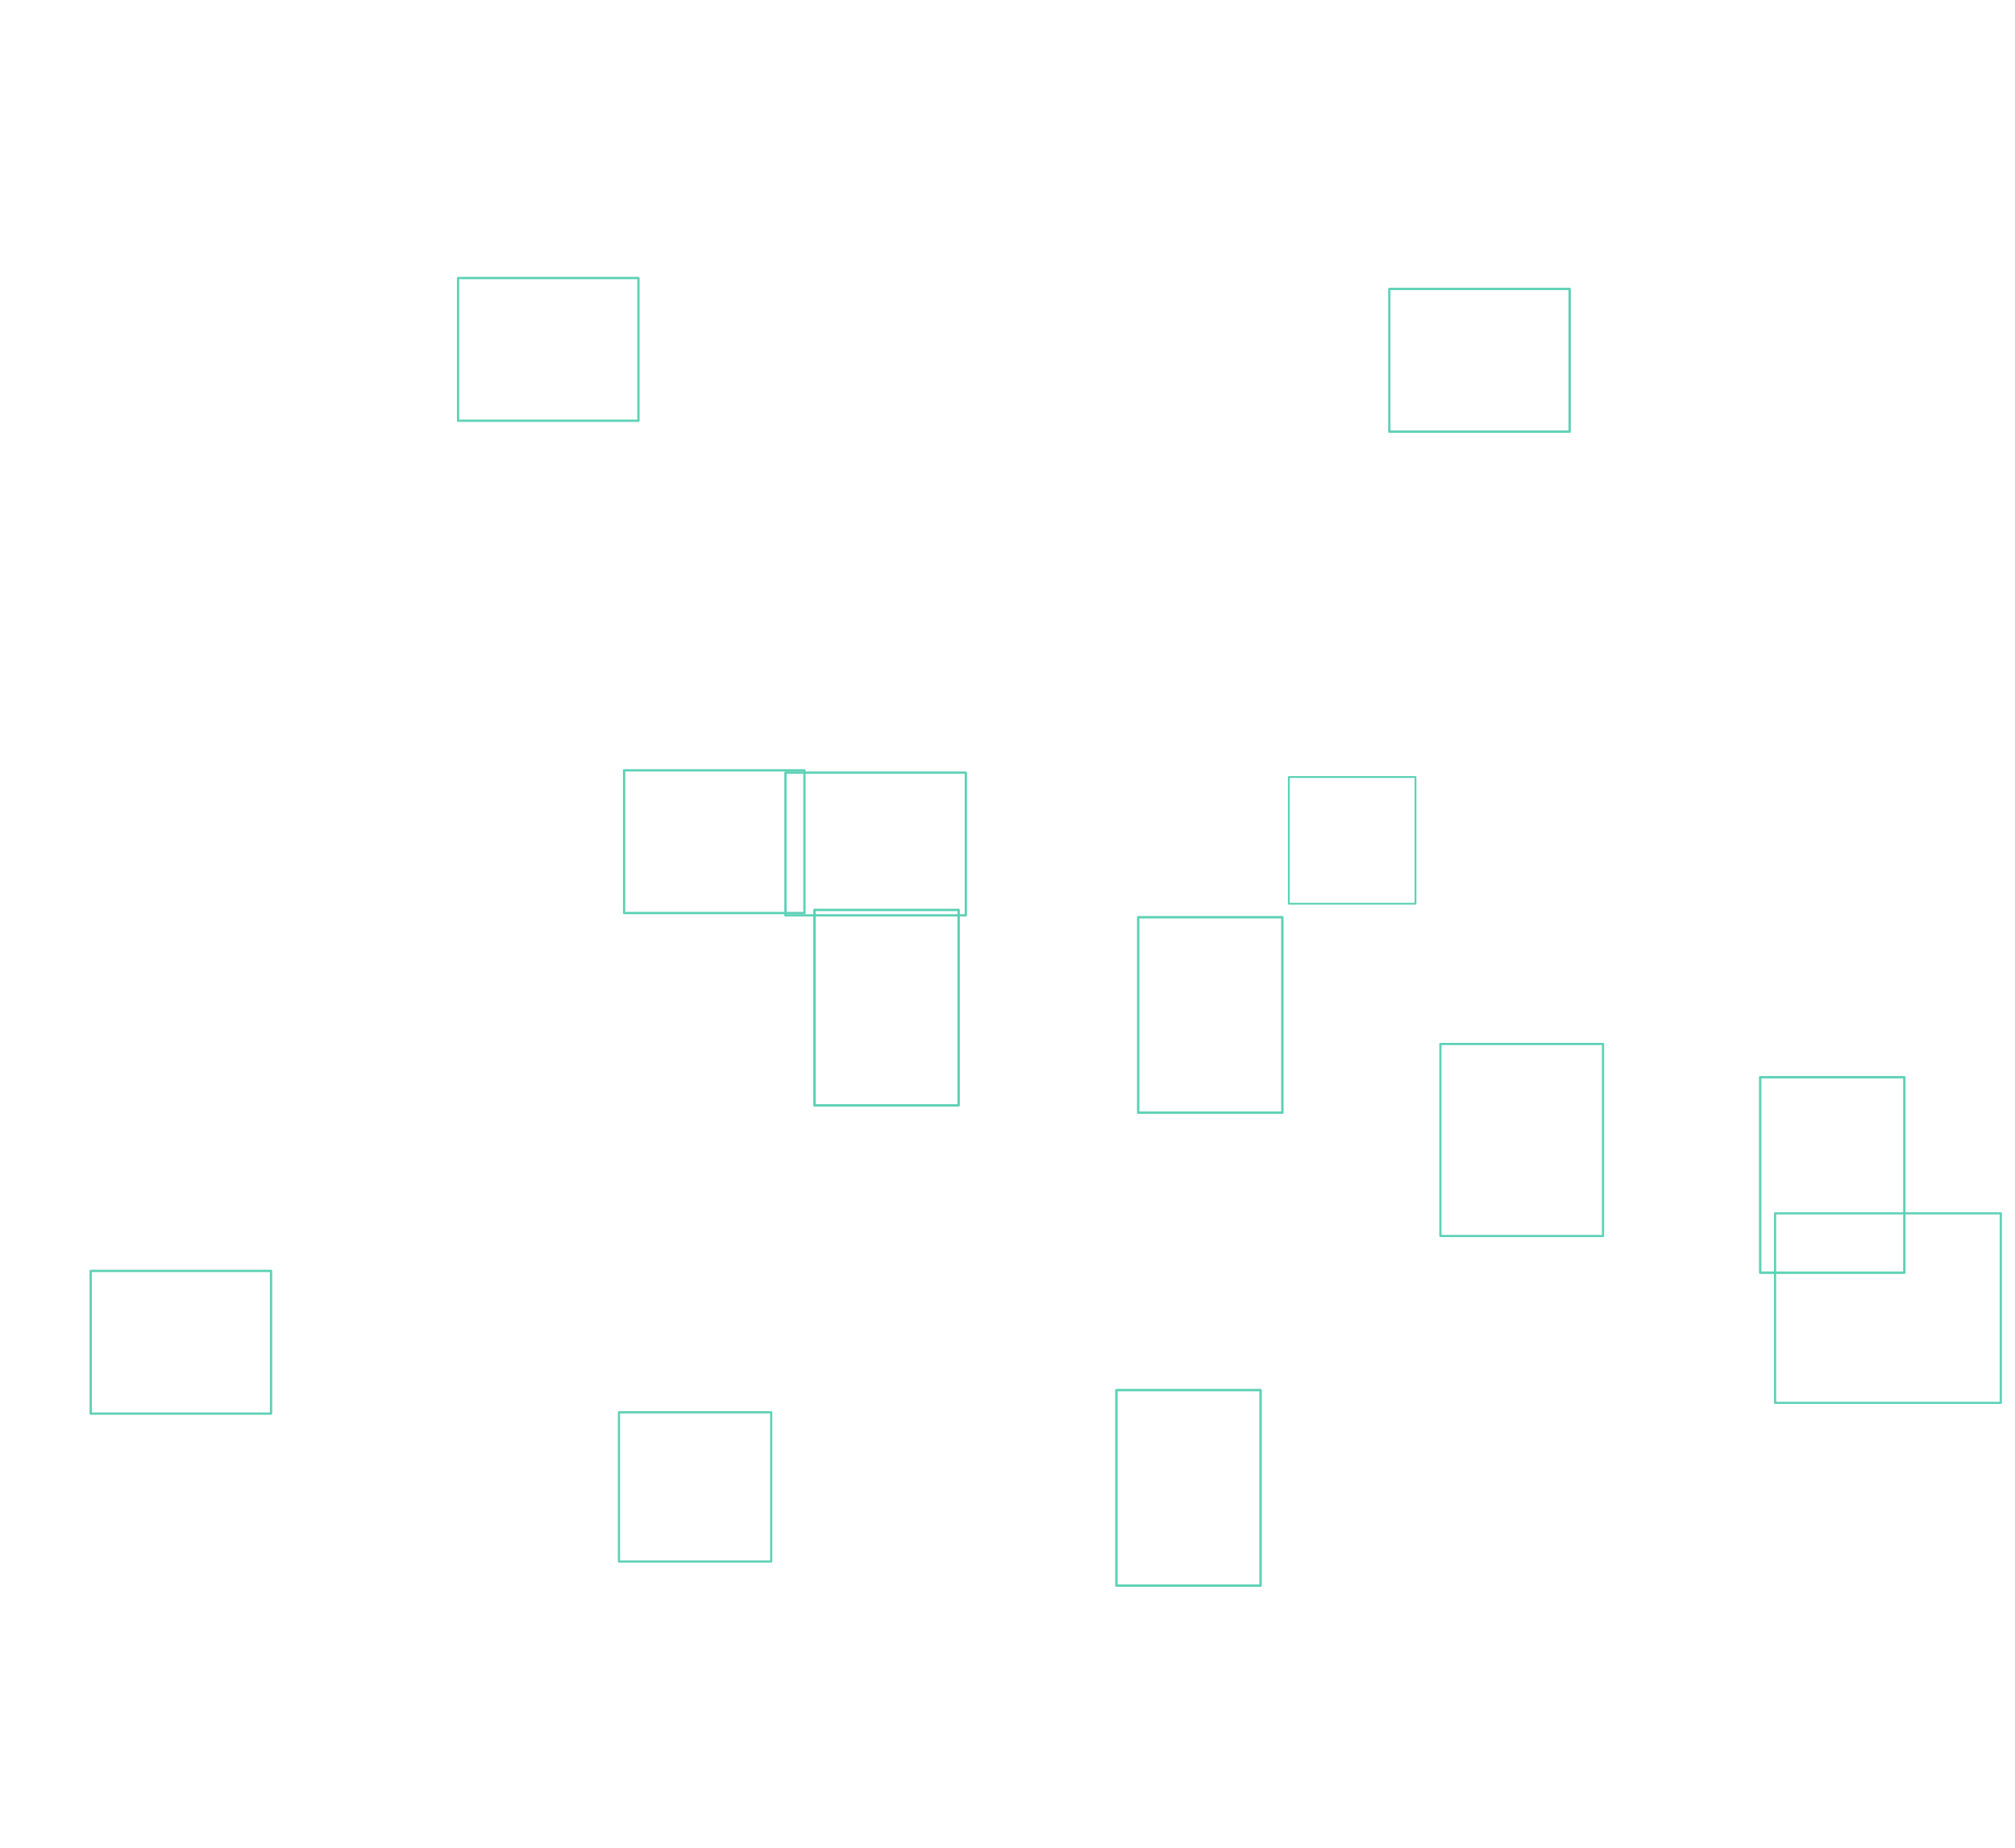
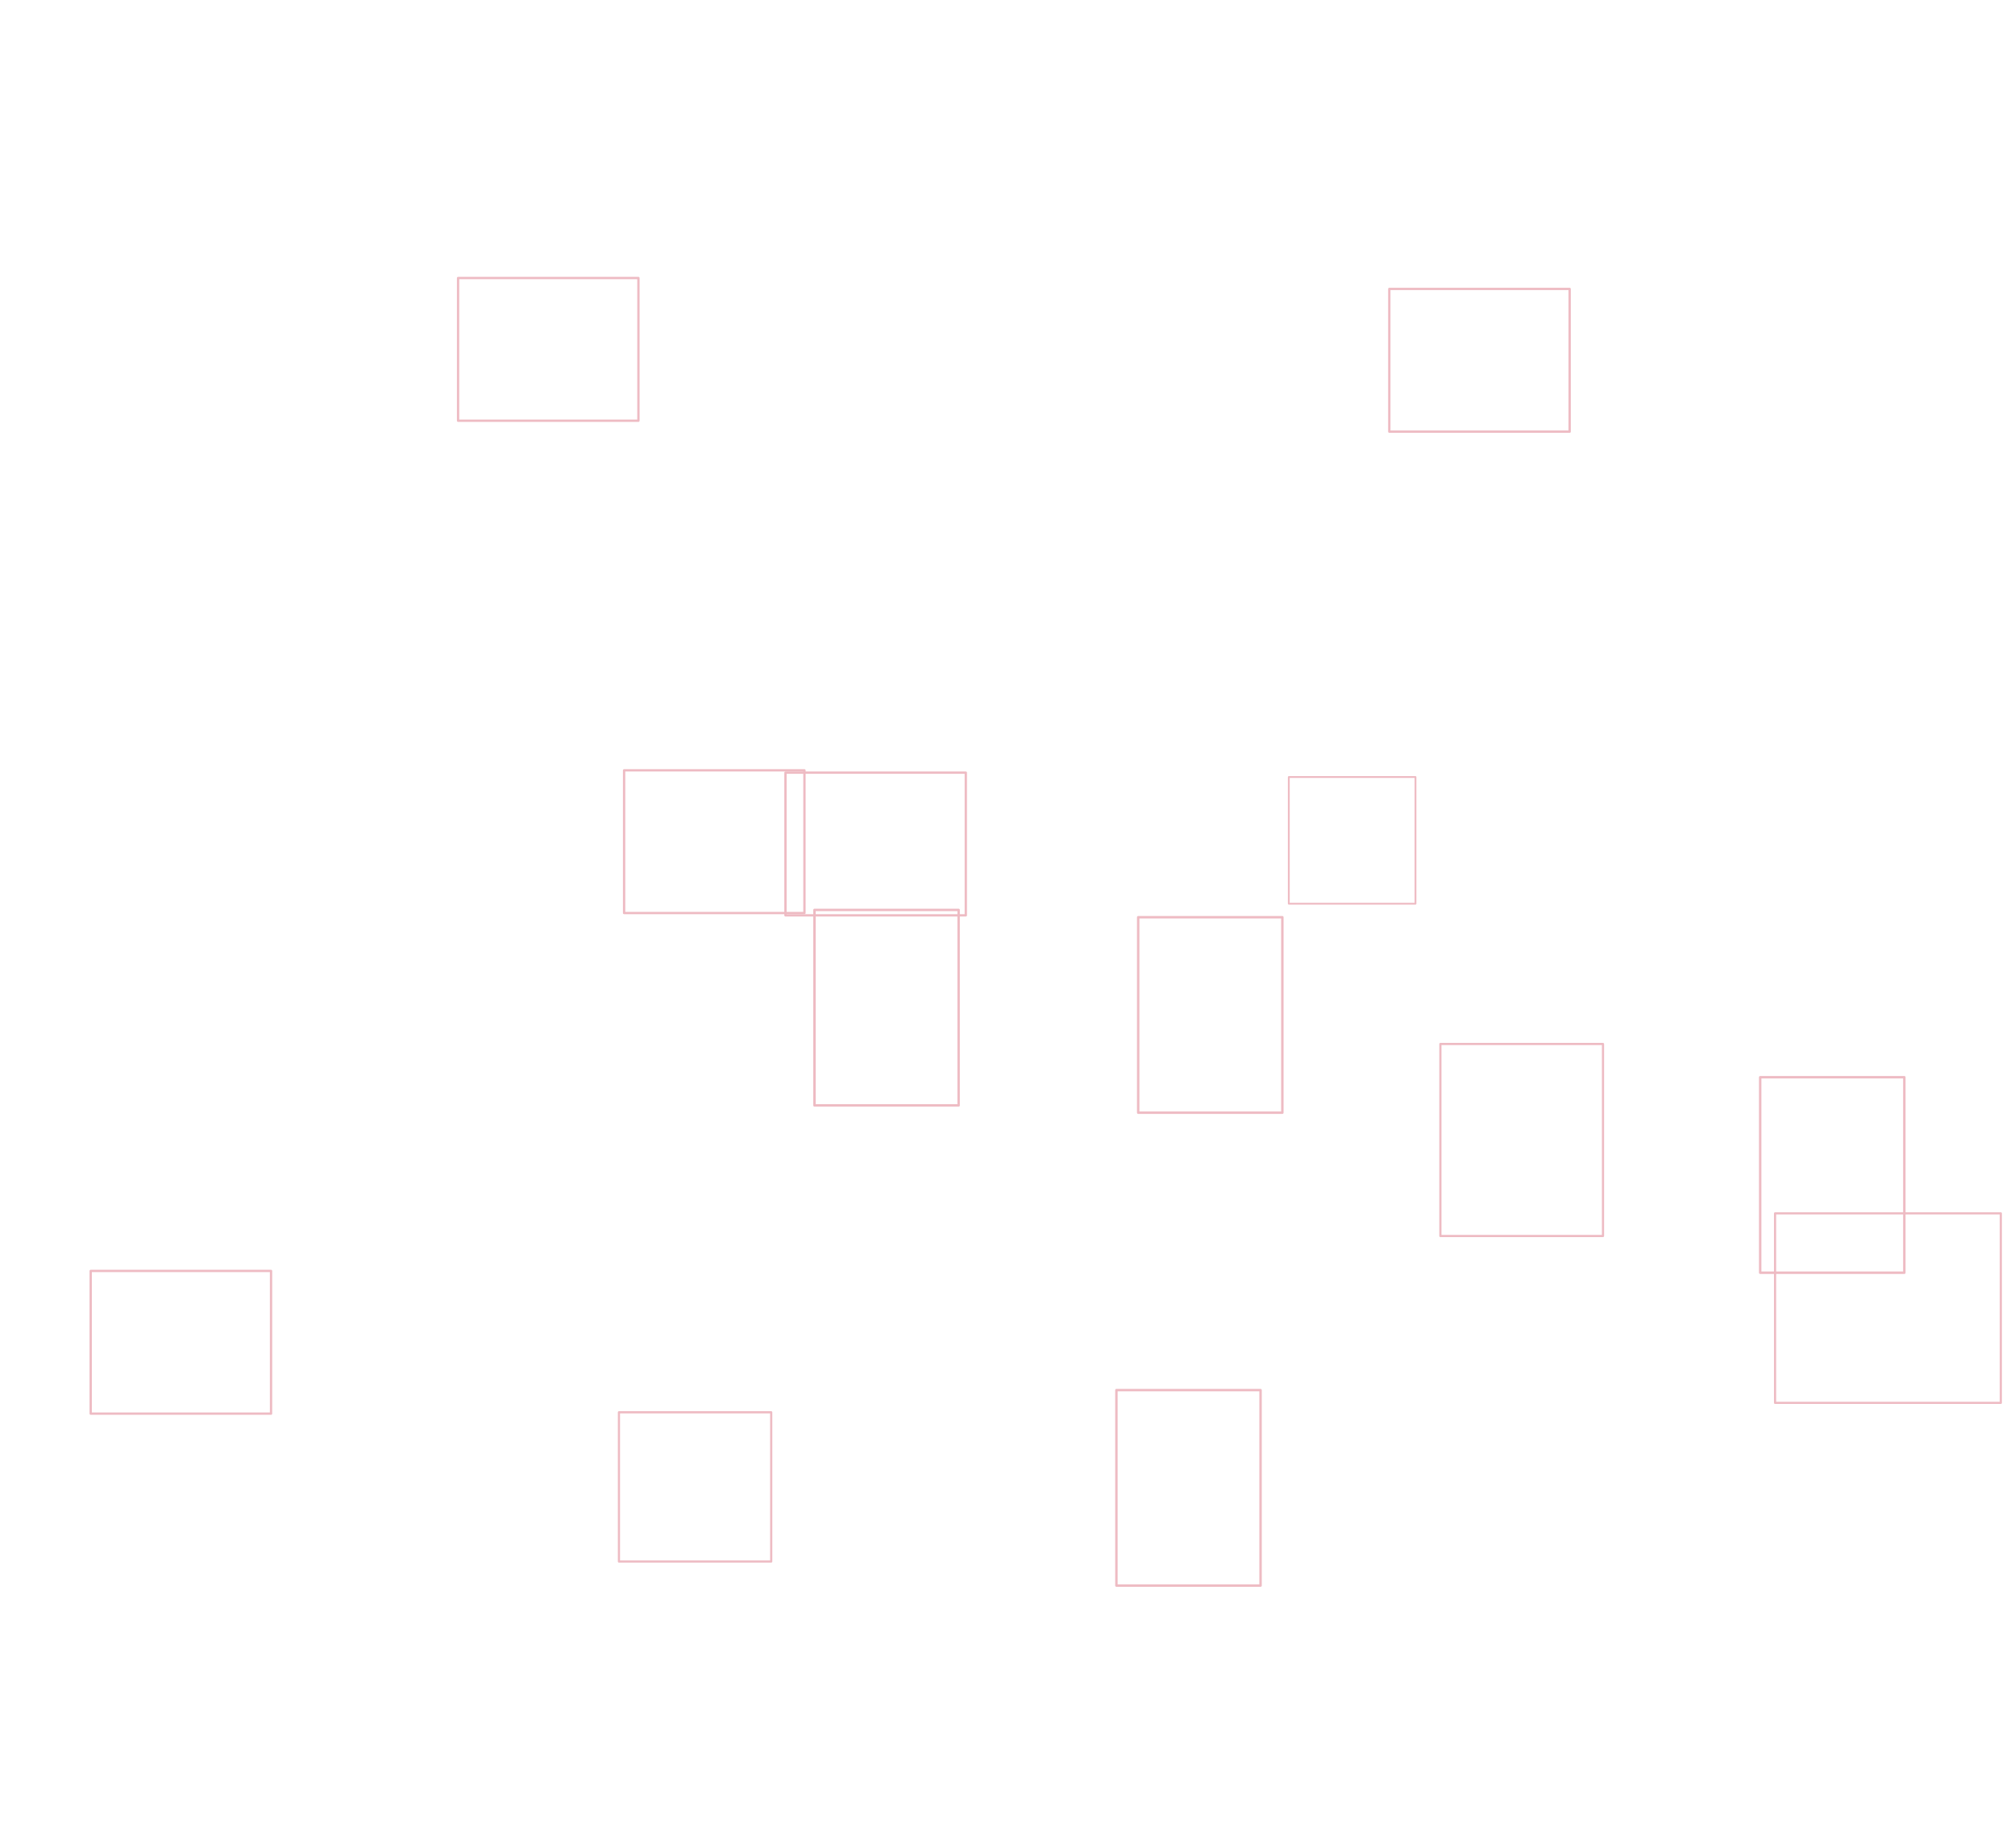
<svg xmlns="http://www.w3.org/2000/svg" width="615.29" height="564.22" version="1.1" viewBox="0 0 141.21 189.92">
  <rect x="-32.948" y="-7.1054e-15" width="207.11" height="189.92" fill-opacity="0" />
-   <g transform="translate(-33.881 -43.206)" fill="none" stroke="#5ed1b5" stroke-linejoin="round">
+   <g transform="translate(-33.881 -43.206)" fill="none" stroke="#eebbc3" stroke-linejoin="round">
    <rect x="65.079" y="122.39" width="18.536" height="14.669" stroke-width=".239" />
    <g stroke-width=".25">
      <rect x="117.92" y="137.49" width="14.817" height="20.094" />
      <rect x="84.646" y="136.74" width="14.817" height="20.094" />
      <rect x="115.68" y="186.1" width="14.817" height="20.094" />
    </g>
    <g stroke-width=".239">
      <rect x="81.665" y="122.63" width="18.536" height="14.669" />
      <rect x="143.73" y="72.907" width="18.536" height="14.669" />
      <rect x="48.015" y="71.785" width="18.536" height="14.669" />
      <rect x="10.253" y="173.85" width="18.536" height="14.669" />
    </g>
    <rect x="181.85" y="153.94" width="14.817" height="20.094" stroke-width=".25" />
    <rect x="133.4" y="123.08" width="13.02" height="13.02" stroke-width=".188" />
    <g stroke-width=".224">
      <rect x="64.549" y="188.38" width="15.65" height="15.339" />
      <rect x="148.98" y="150.52" width="16.714" height="19.738" />
      <rect x="183.38" y="167.93" width="23.203" height="19.479" />
    </g>
  </g>
</svg>
